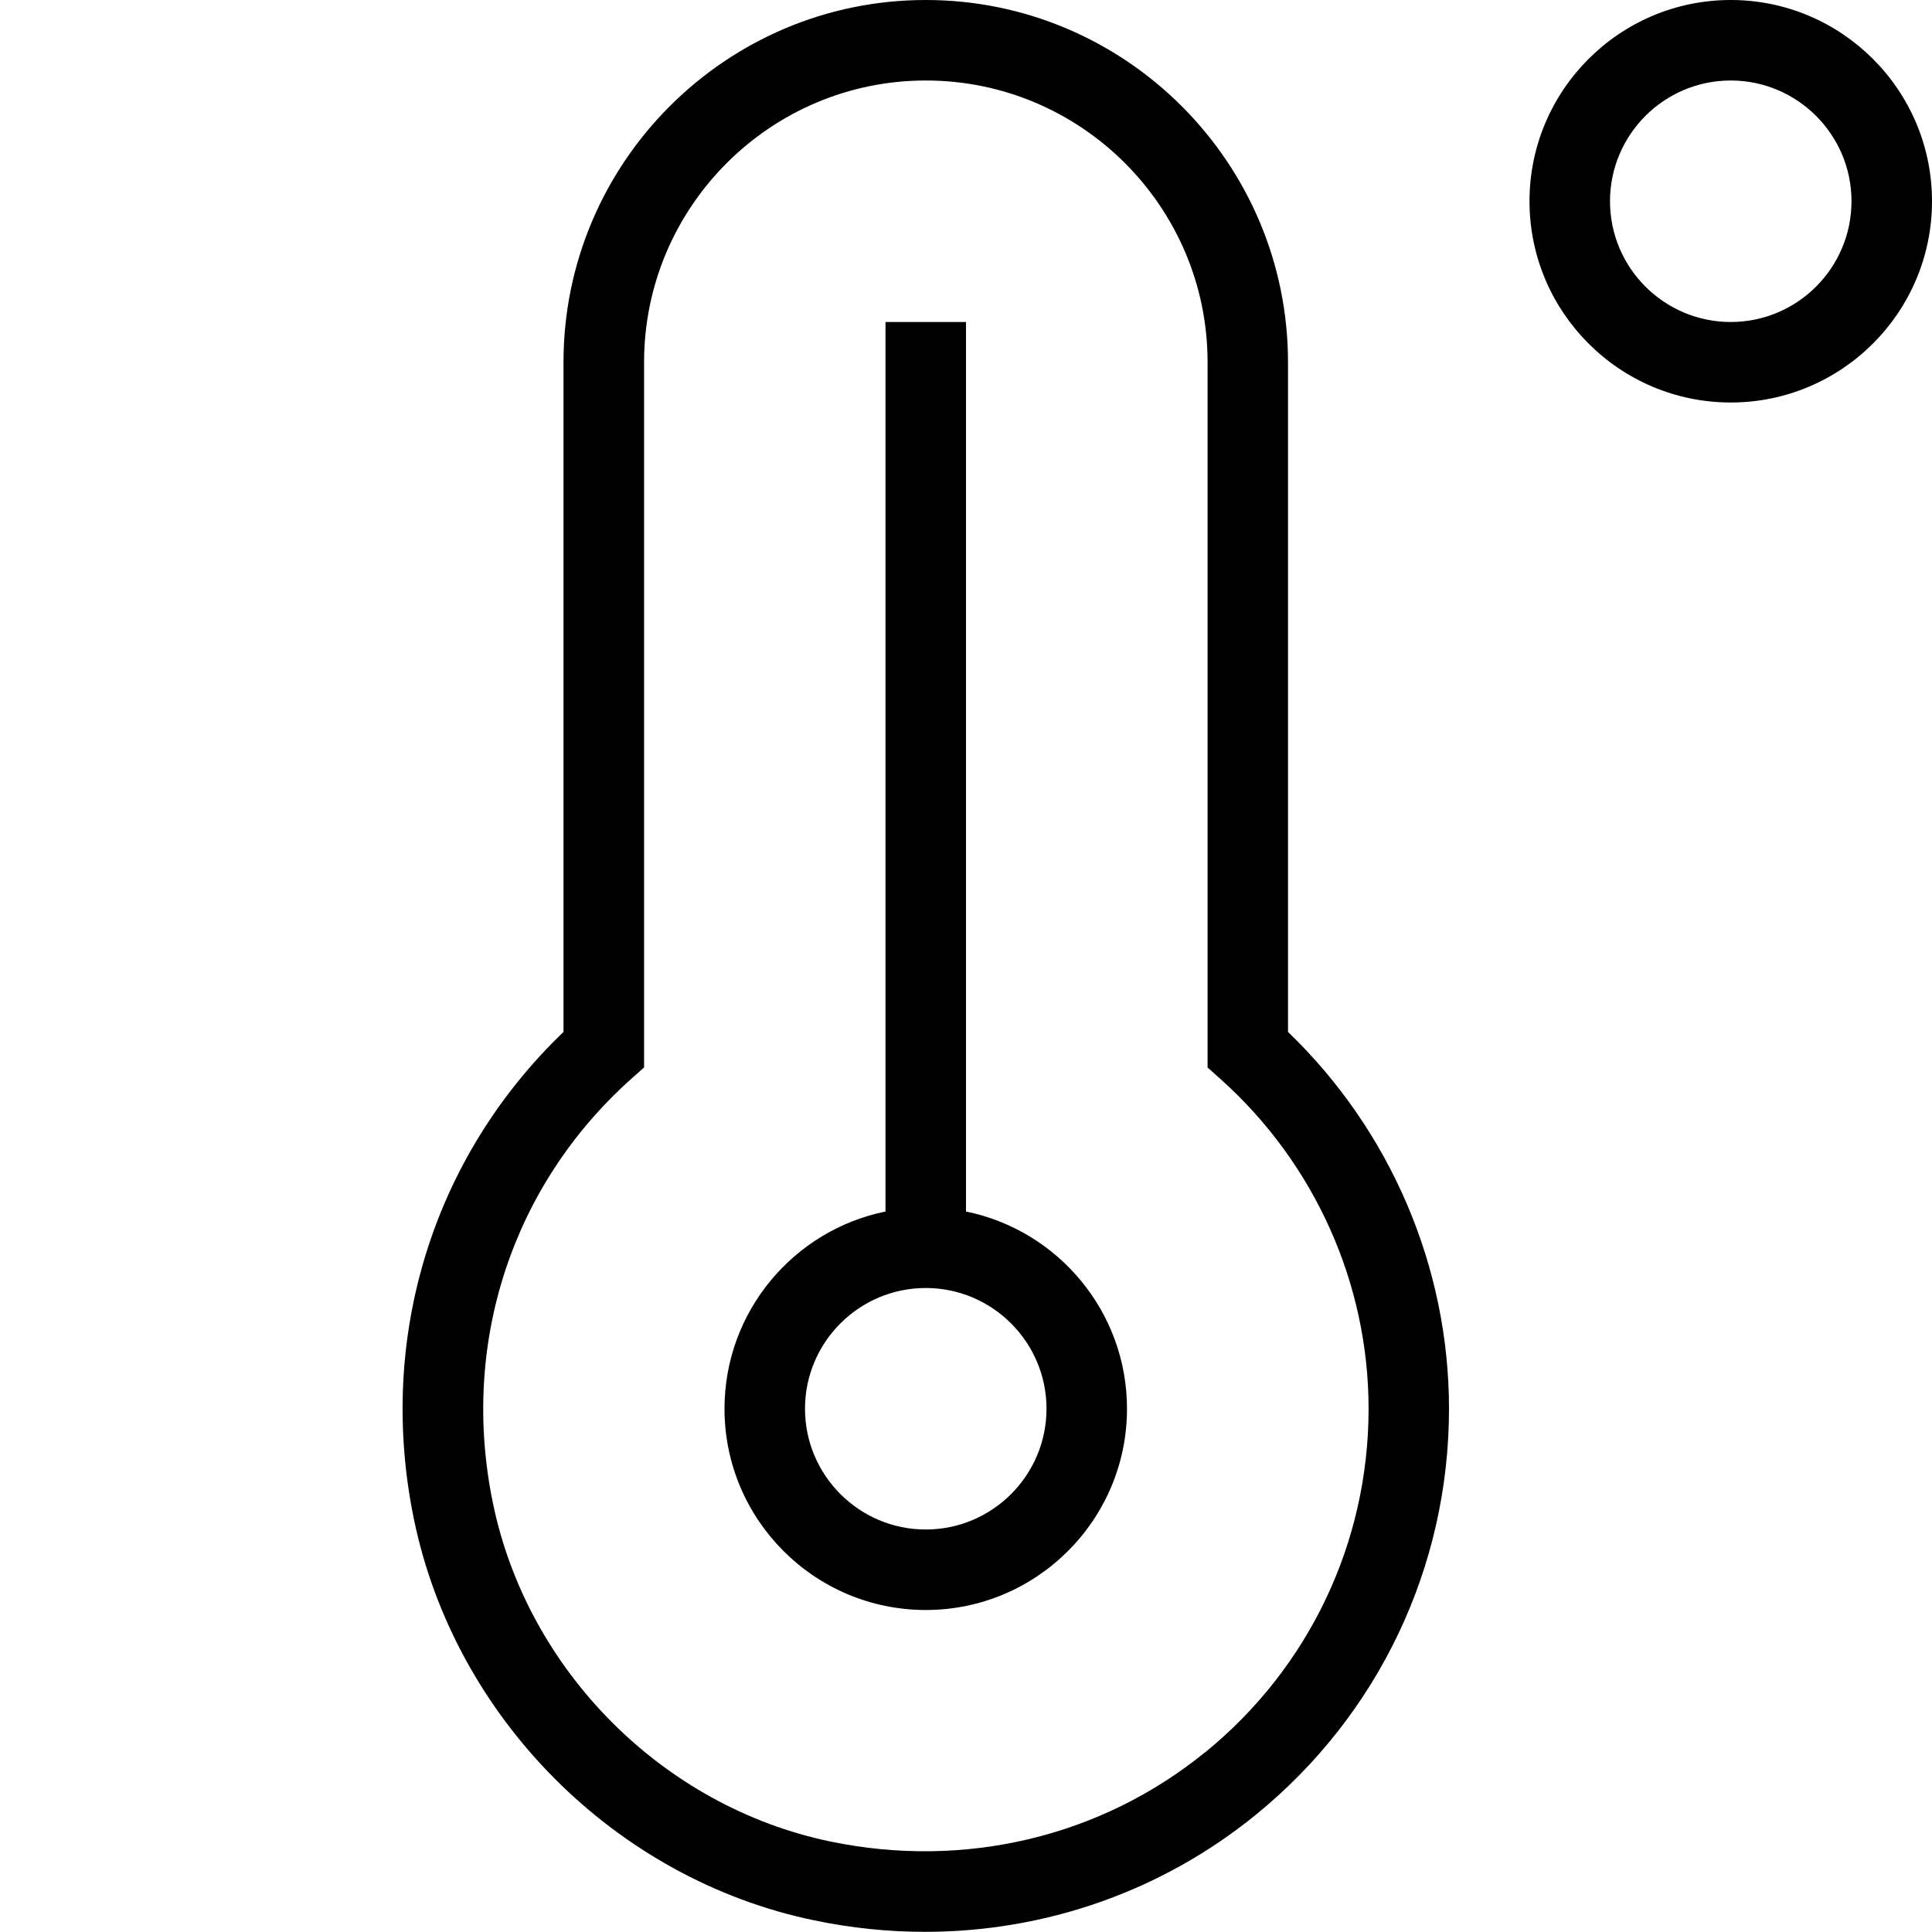
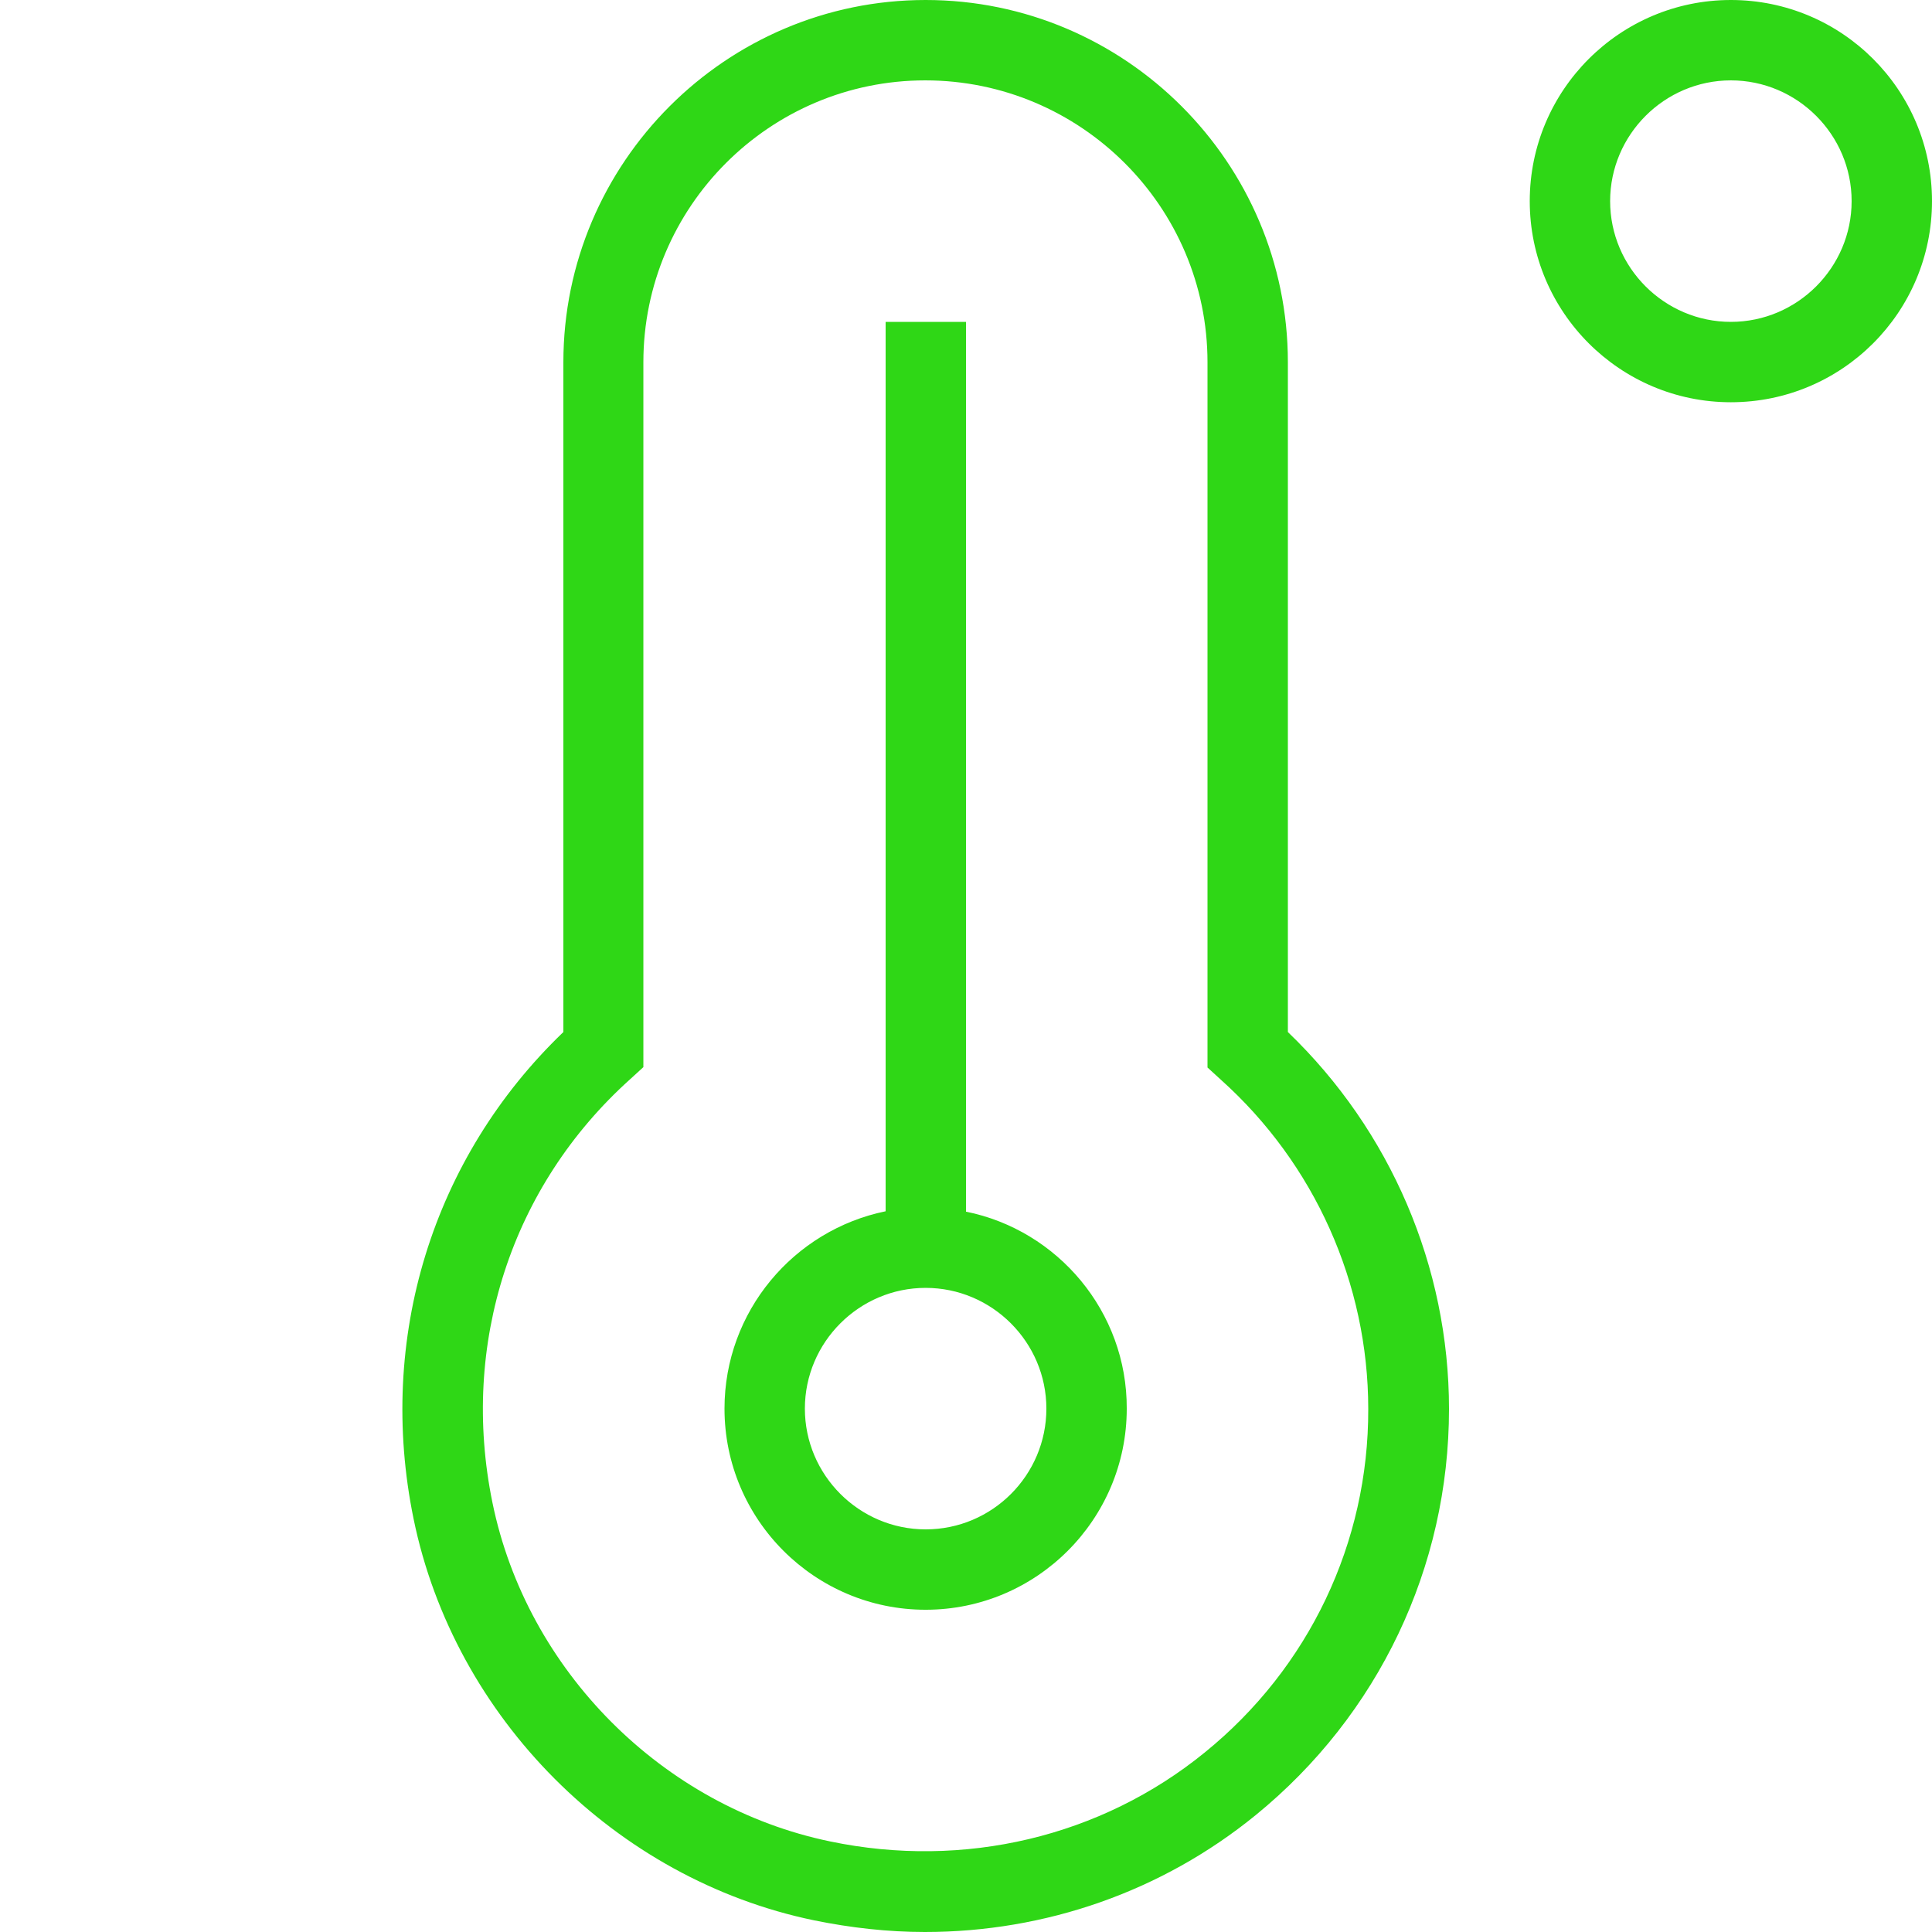
- <svg xmlns="http://www.w3.org/2000/svg" id="Layer_1" data-name="Layer 1" width="512" height="512" viewBox="0 0 24 24">
-   <path d="M12,15.05V4h-1V15.05c-1.14,.232-2,1.242-2,2.45,0,1.379,1.121,2.5,2.5,2.5s2.5-1.121,2.5-2.5c0-1.208-.86-2.218-2-2.45Zm-.5,3.95c-.827,0-1.5-.673-1.5-1.5s.673-1.5,1.5-1.5,1.5,.673,1.5,1.5-.673,1.5-1.5,1.5ZM21.5,0c-1.379,0-2.5,1.121-2.5,2.5s1.121,2.5,2.5,2.5,2.5-1.121,2.5-2.5-1.121-2.5-2.5-2.5Zm0,4c-.827,0-1.5-.673-1.5-1.5s.673-1.5,1.5-1.5,1.5,.673,1.5,1.5-.673,1.5-1.5,1.5Zm-5.5,8.819V4.5c0-2.481-2.019-4.5-4.5-4.5S7,2.019,7,4.5V12.819c-1.627,1.561-2.32,3.805-1.859,6.049,.508,2.472,2.506,4.476,4.972,4.987,.459,.096,.92,.143,1.376,.143,1.495,0,2.942-.503,4.111-1.454,1.525-1.241,2.4-3.08,2.4-5.044,0-1.763-.727-3.456-2-4.681Zm-1.031,8.949c-1.291,1.051-2.989,1.454-4.653,1.108-2.081-.432-3.767-2.124-4.194-4.21-.405-1.968,.235-3.933,1.713-5.258l.166-.148V4.5c0-1.93,1.57-3.5,3.5-3.5s3.5,1.57,3.5,3.5V13.261l.166,.148c1.166,1.046,1.834,2.537,1.834,4.091,0,1.662-.74,3.218-2.031,4.269Z" />
+ <svg xmlns="http://www.w3.org/2000/svg" version="1.1" id="Layer_1" x="0px" y="0px" viewBox="-283 -56 512 512" enable-background="new -283 -56 512 512" xml:space="preserve">
+   <path fill="#2FD716" d="M-27,265.1V29.3h-21.3v235.7C-72.7,270-91,291.6-91,317.3c0,29.4,23.9,53.3,53.3,53.3s53.3-23.9,53.3-53.3  C15.7,291.6-2.7,270-27,265.1z M-37.7,349.3c-17.6,0-32-14.4-32-32s14.4-32,32-32s32,14.4,32,32S-20,349.3-37.7,349.3z M175.7-56  c-29.4,0-53.3,23.9-53.3,53.3s23.9,53.3,53.3,53.3S229,26.8,229-2.7S205.1-56,175.7-56z M175.7,29.3c-17.6,0-32-14.4-32-32  s14.4-32,32-32s32,14.4,32,32S193.3,29.3,175.7,29.3z M58.3,217.5V40c0-52.9-43.1-96-96-96s-96,43.1-96,96v177.5  c-34.7,33.3-49.5,81.2-39.7,129c10.8,52.7,53.5,95.5,106.1,106.4c9.8,2,19.6,3.1,29.4,3.1c31.9,0,62.8-10.7,87.7-31  c32.5-26.5,51.2-65.7,51.2-107.6C101,279.7,85.5,243.6,58.3,217.5L58.3,217.5z M36.3,408.4c-27.5,22.4-63.8,31-99.3,23.6  c-44.4-9.2-80.4-45.3-89.5-89.8c-8.6-42,5-83.9,36.5-112.2l3.5-3.2V40c0-41.2,33.5-74.7,74.7-74.7S37-1.2,37,40v186.9l3.5,3.2  c24.9,22.3,39.1,54.1,39.1,87.3C79.7,352.8,63.9,386,36.3,408.4L36.3,408.4z" />
</svg>
